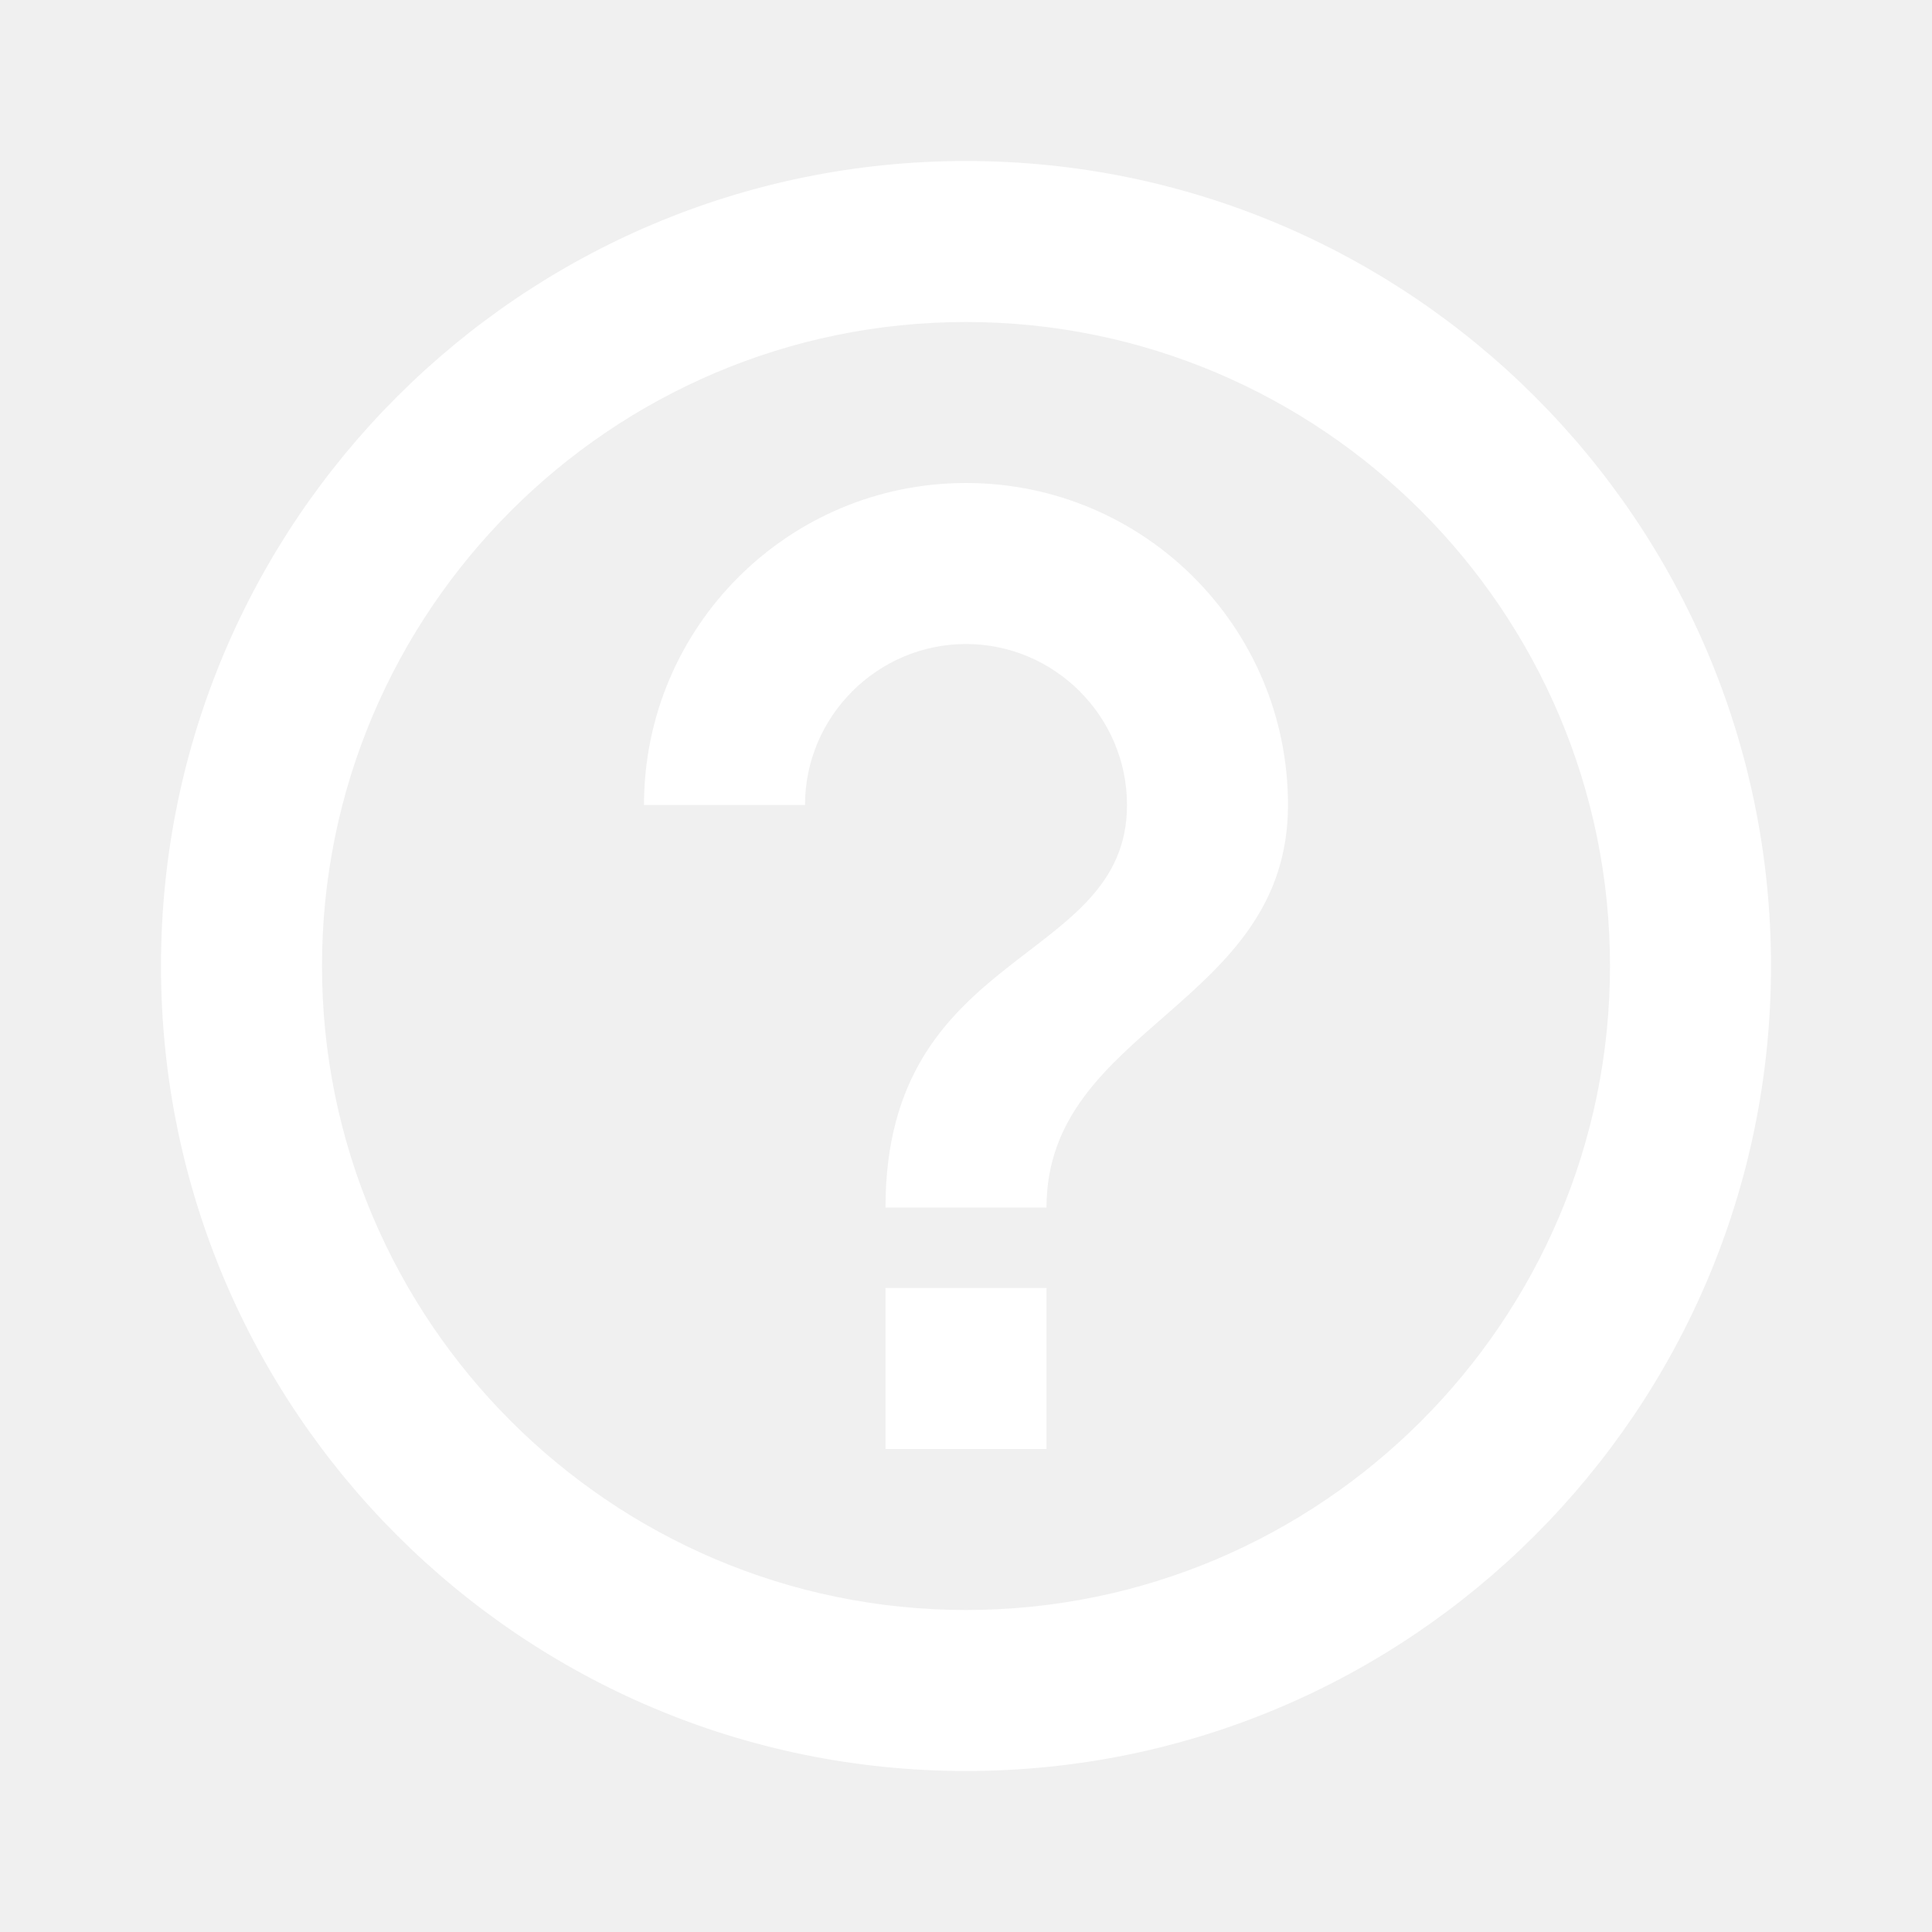
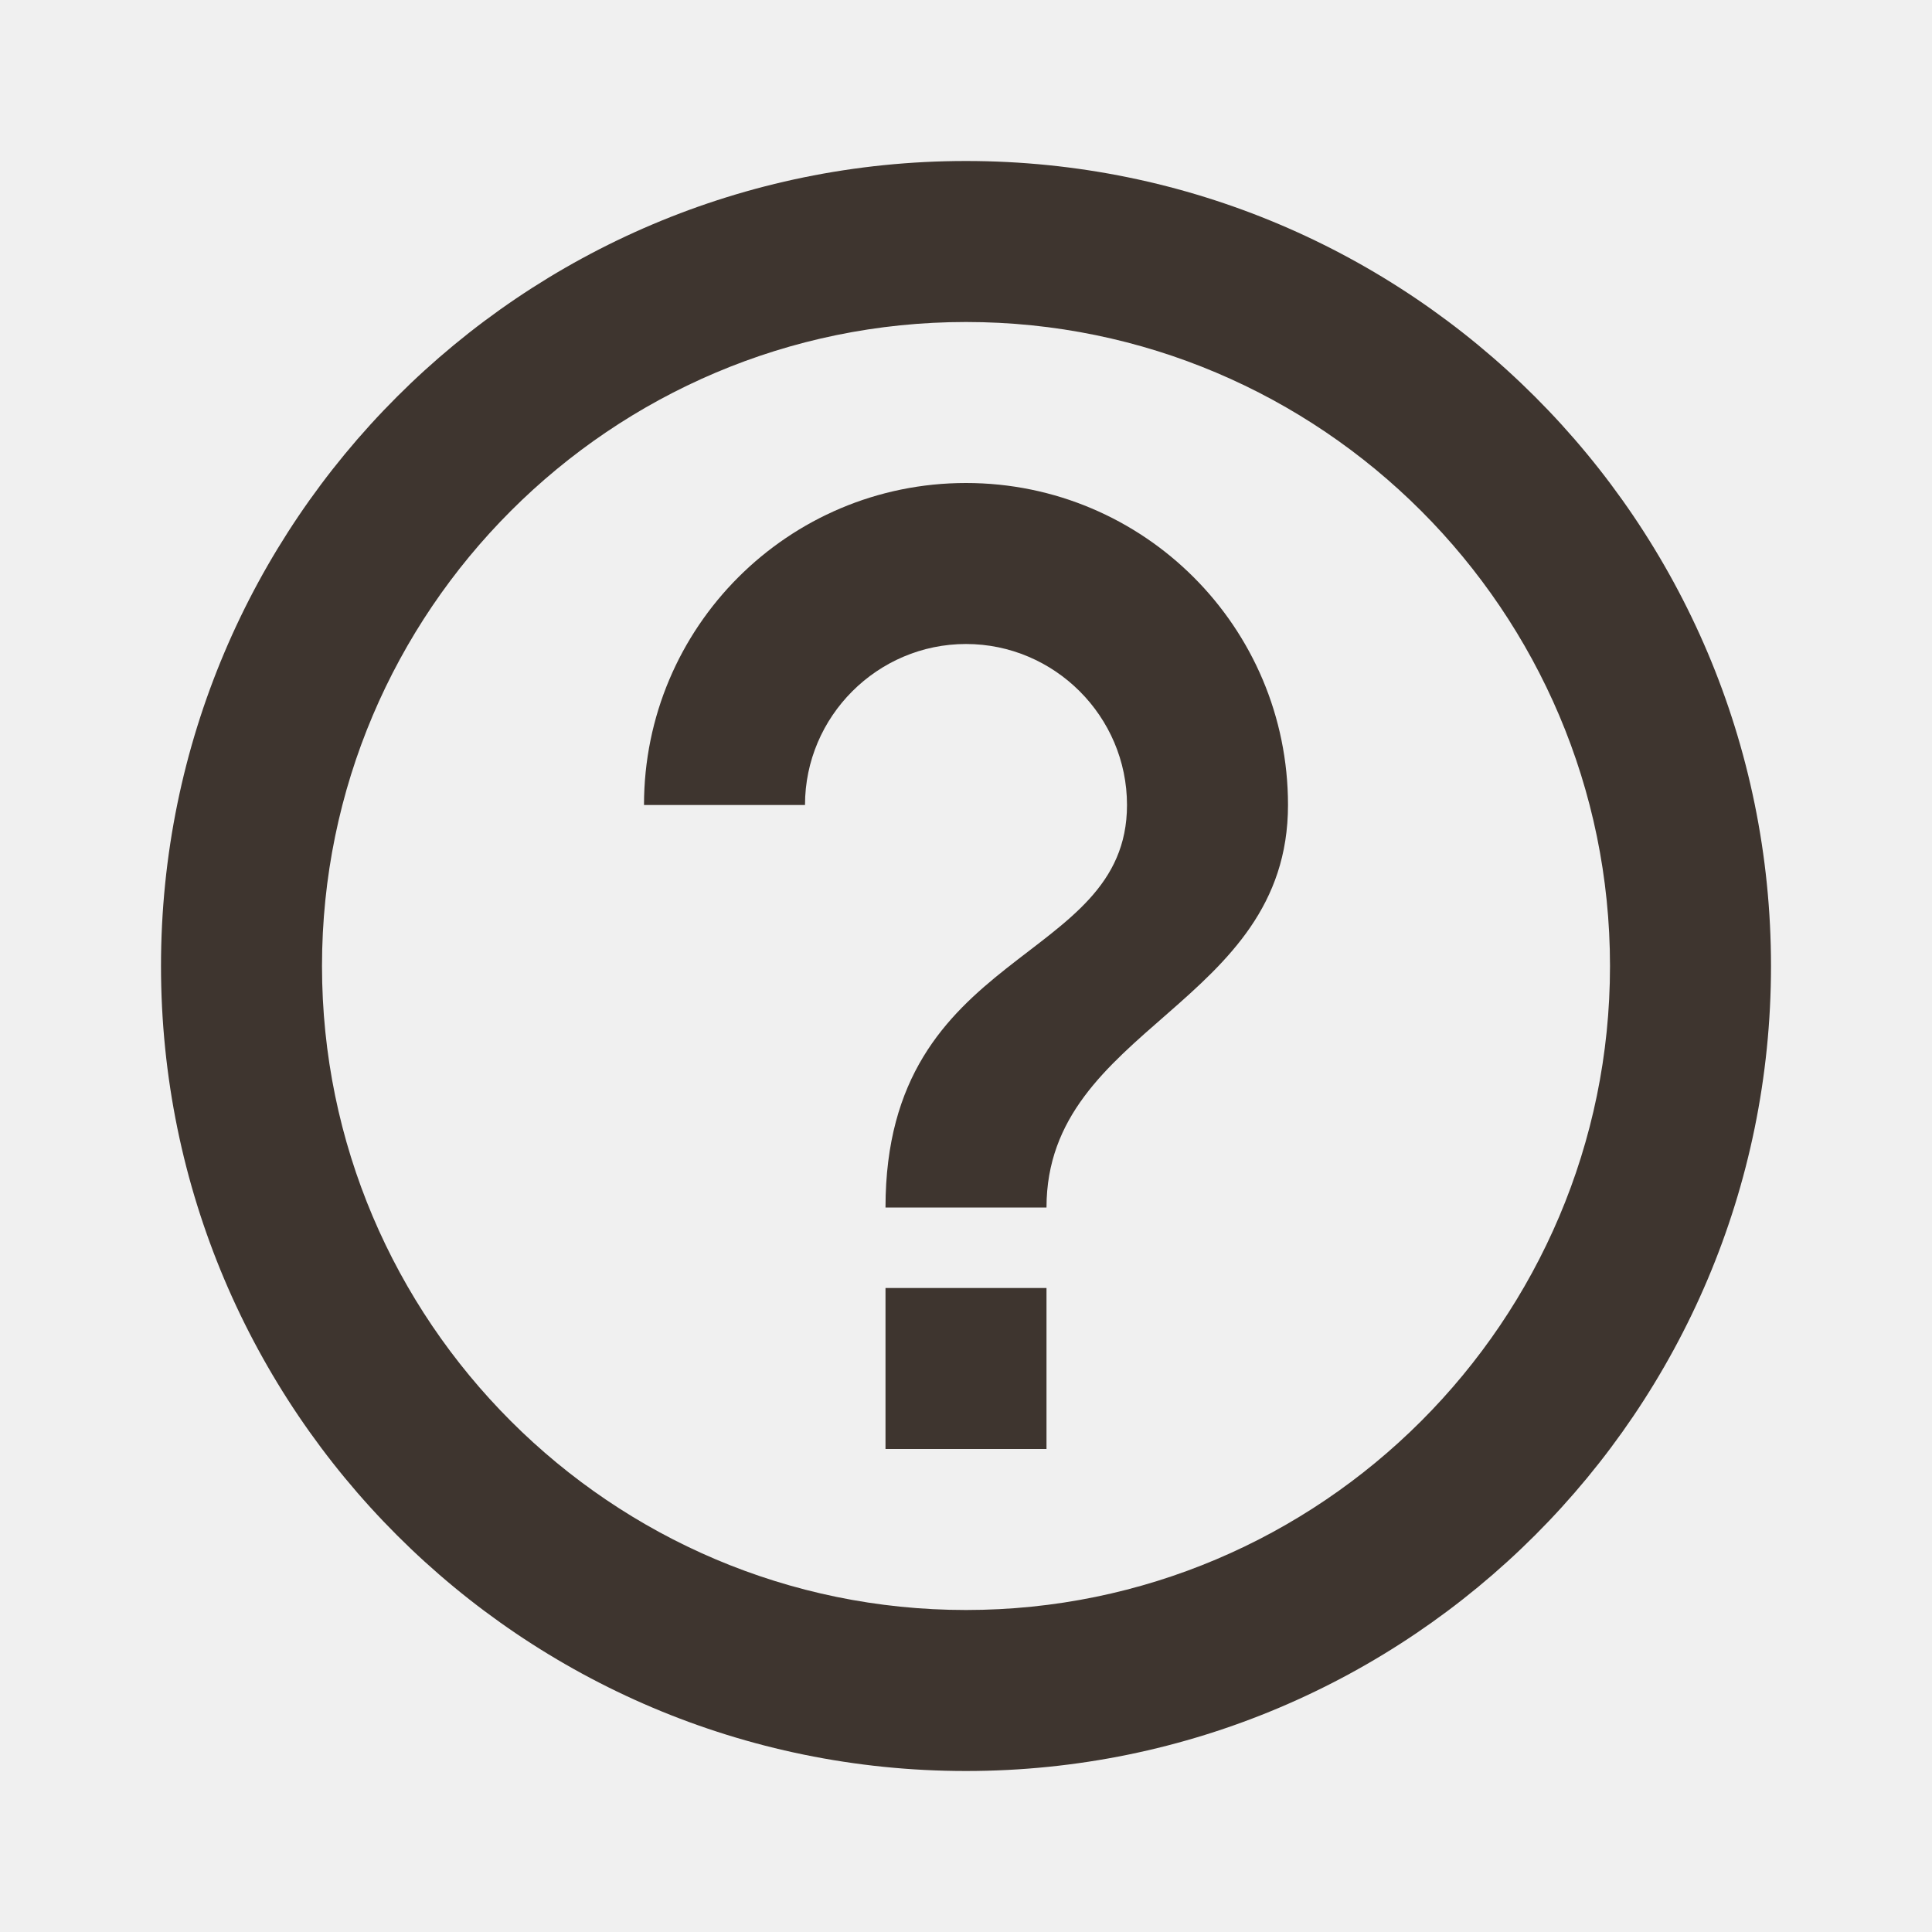
- <svg xmlns="http://www.w3.org/2000/svg" width="24" height="24" viewBox="0 0 24 24" fill="#FFFFFF">
+ <svg xmlns="http://www.w3.org/2000/svg" width="24" height="24" viewBox="0 0 24 24" fill="#3E352F">
  <path fill="none" d="M0 0h24v24H0z" />
  <path d="M11 18h2v-2h-2v2zm1-16C6.48 2 2 6.48 2 12s4.48 10 10 10 10-4.48 10-10S17.52 2 12 2zm0 18c-4.41 0-8-3.59-8-8s3.59-8 8-8 8 3.59 8 8-3.59 8-8 8zm0-14c-2.21 0-4 1.79-4 4h2c0-1.1.9-2 2-2s2 .9 2 2c0 2-3 1.75-3 5h2c0-2.25 3-2.5 3-5 0-2.21-1.79-4-4-4z" />
</svg>
